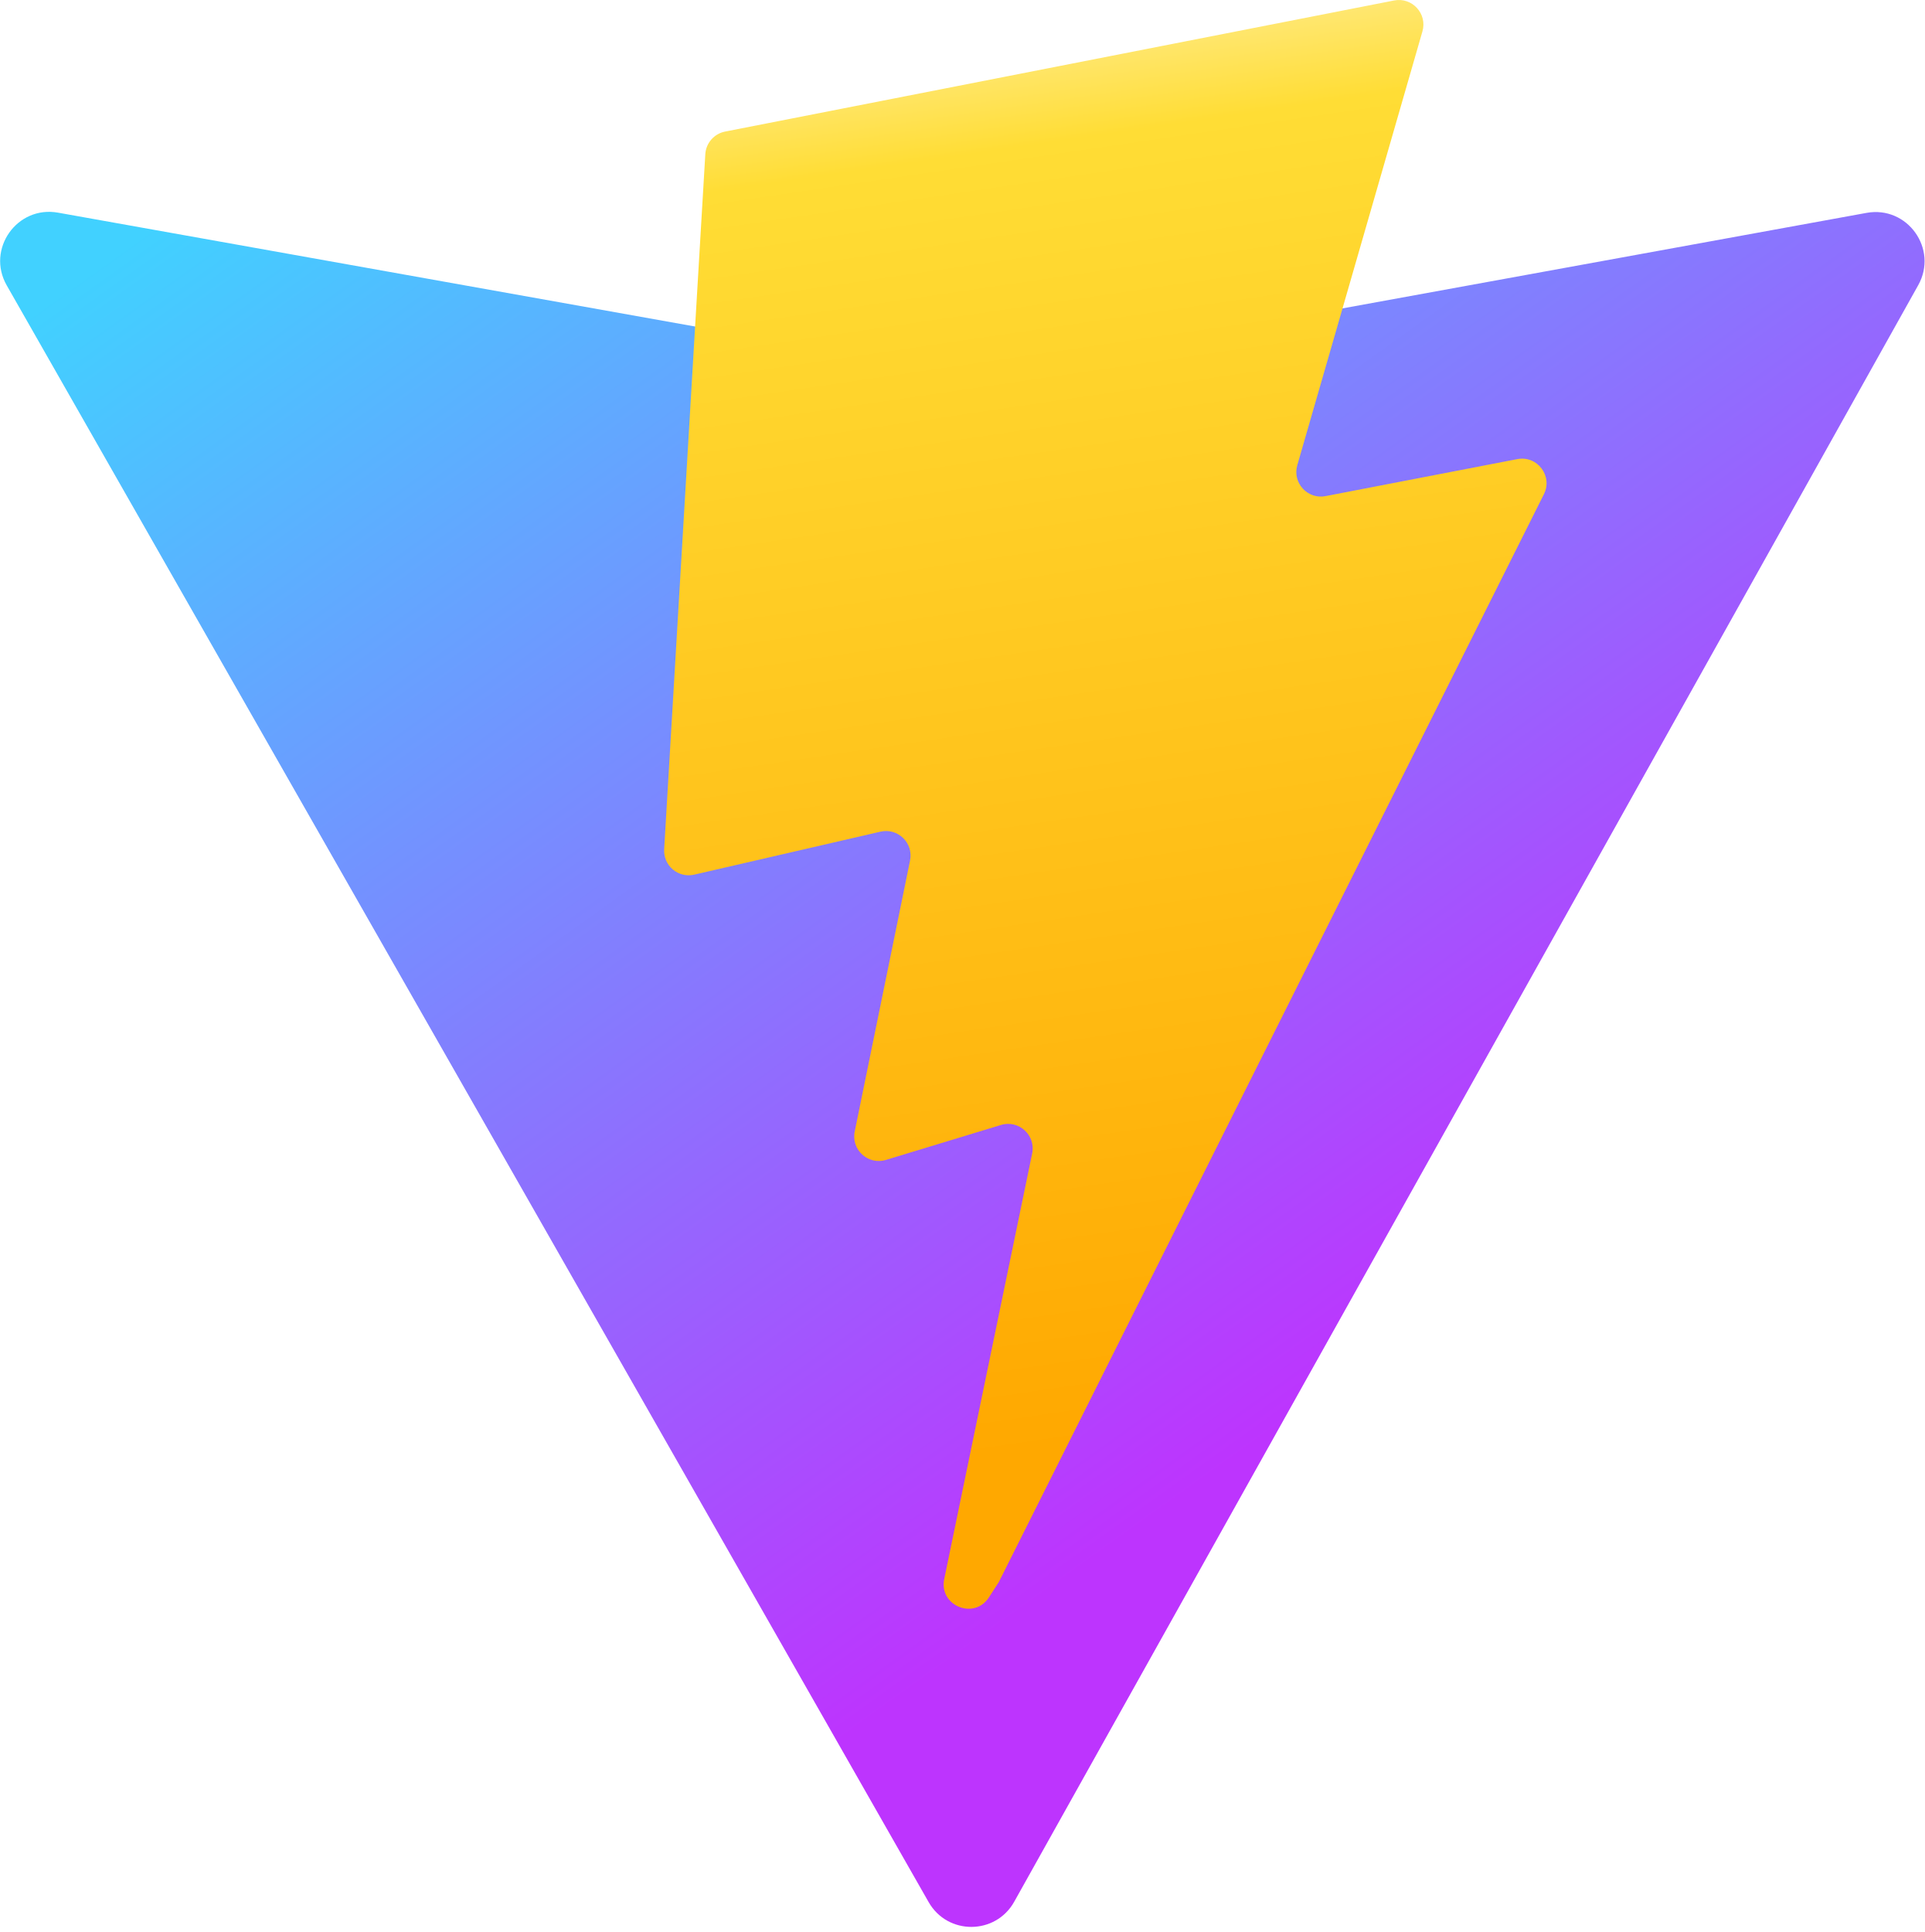
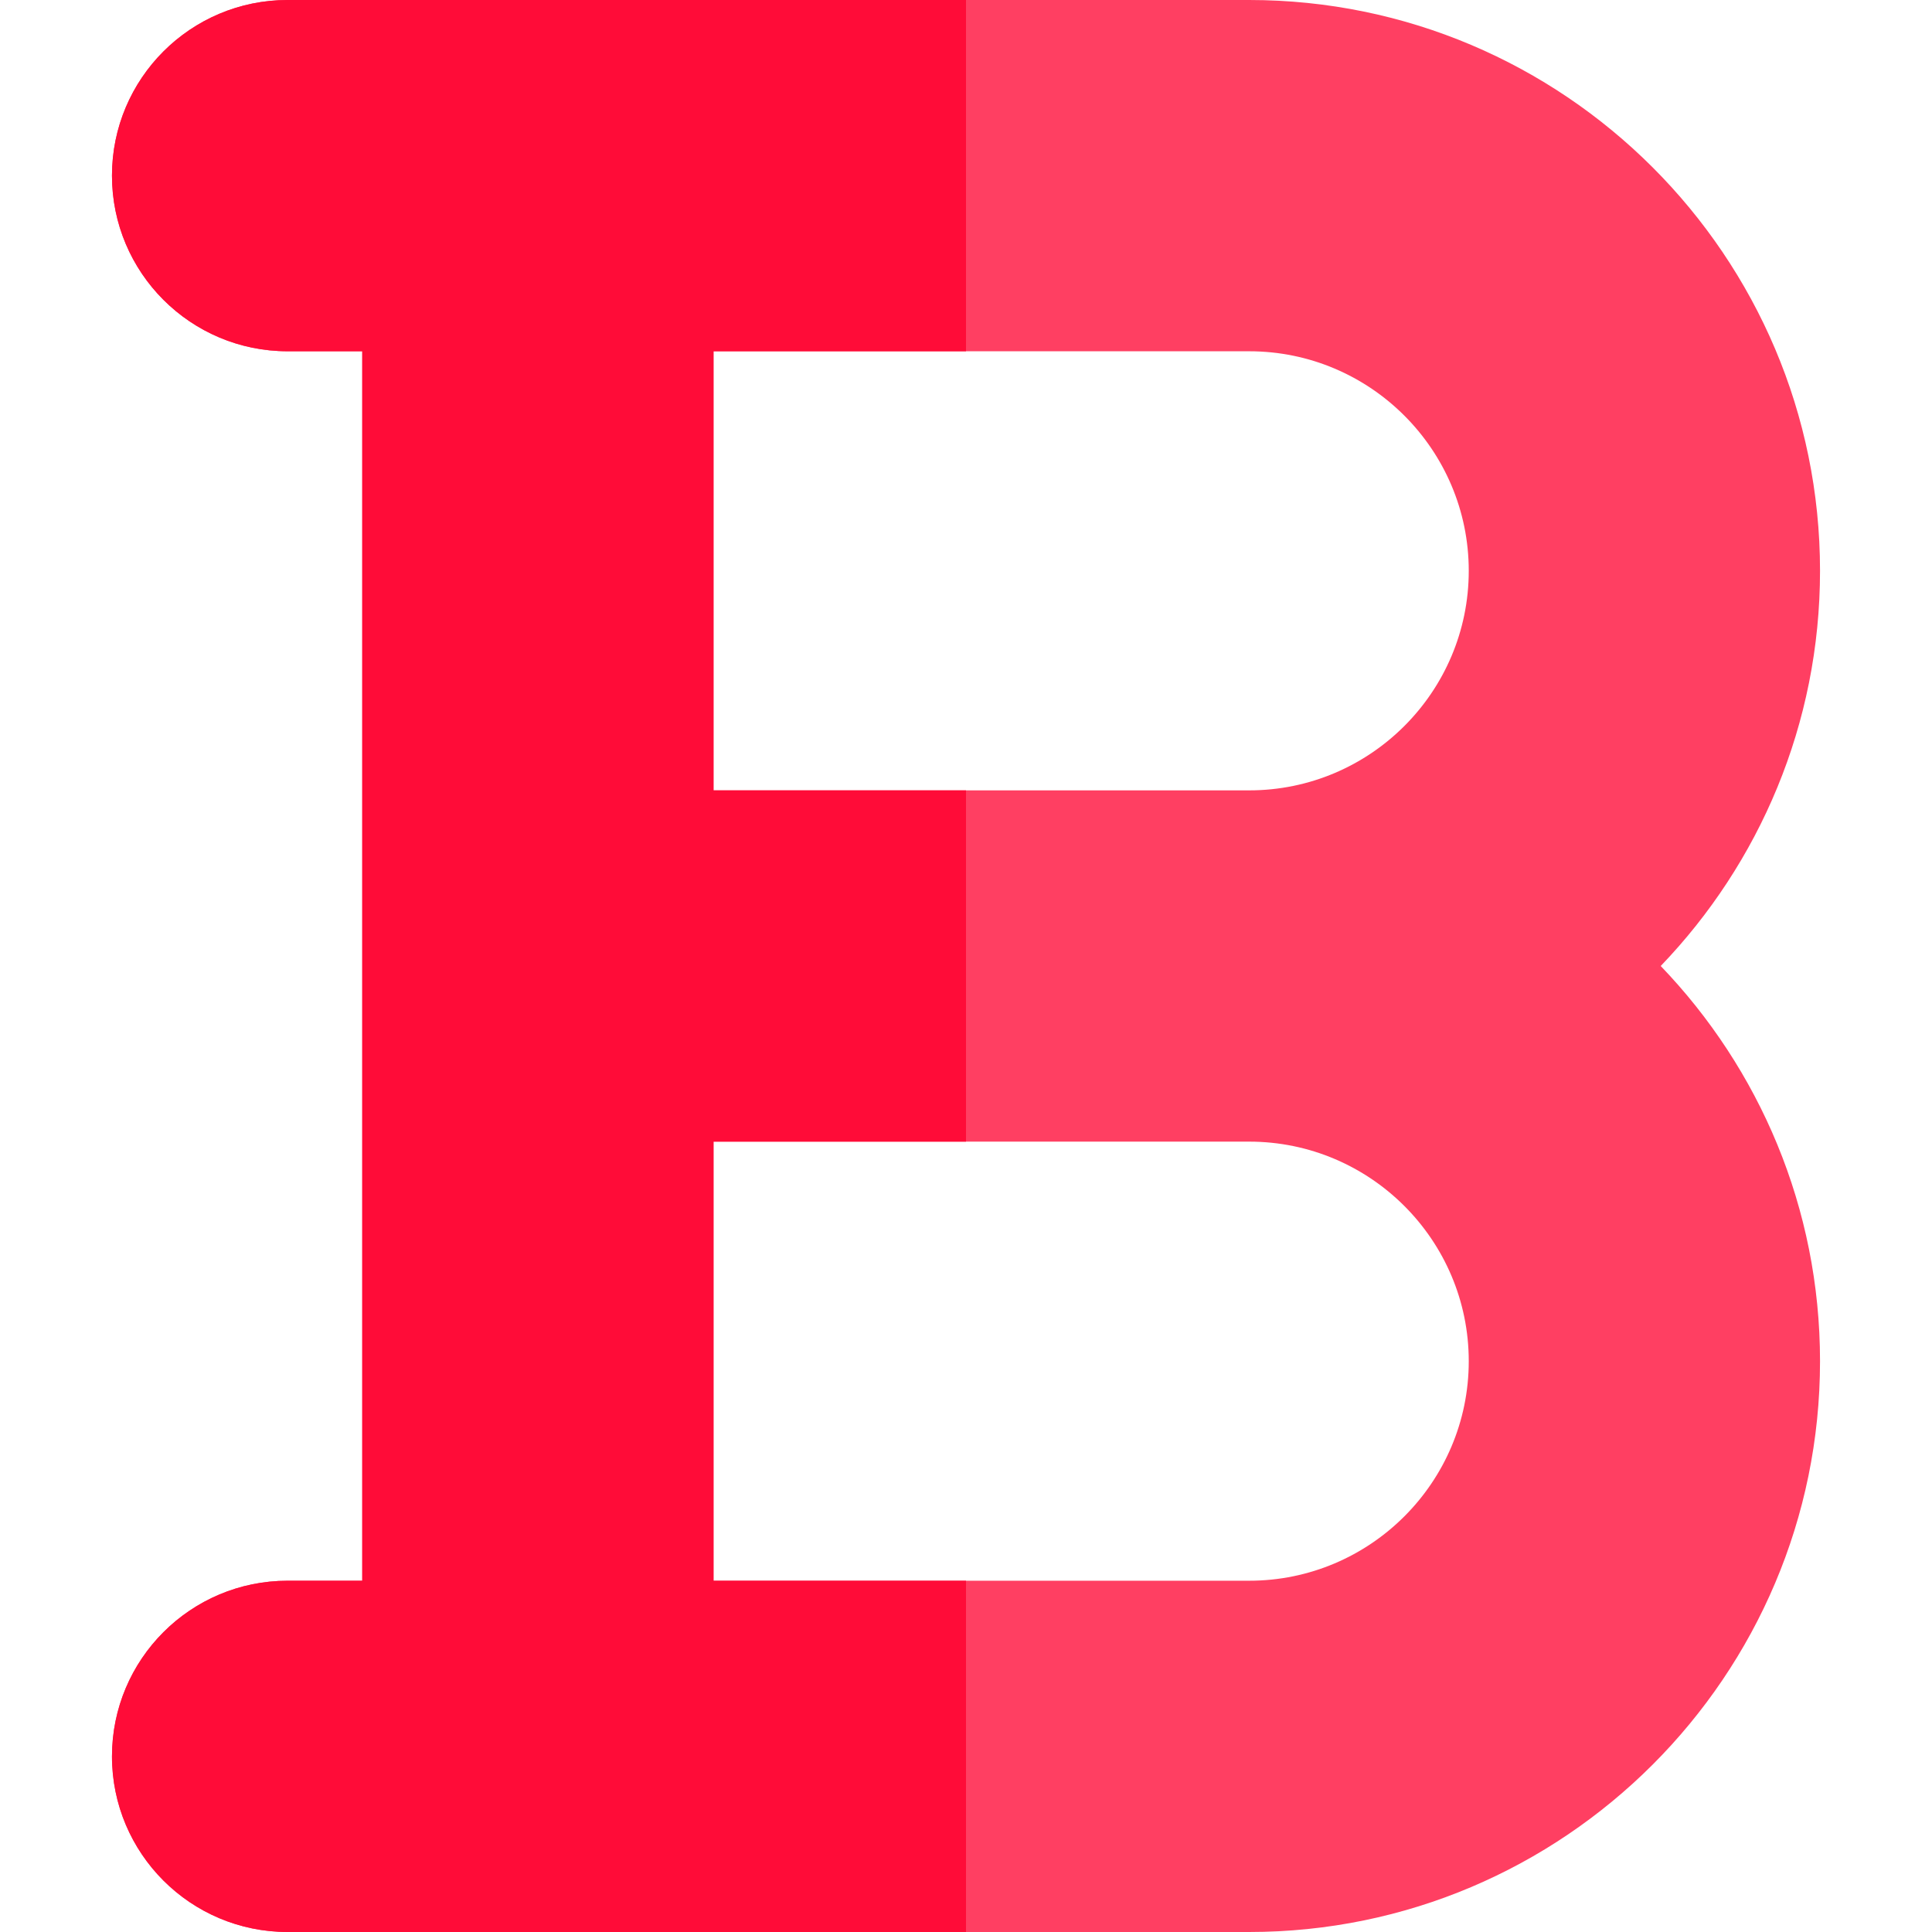
- <svg xmlns="http://www.w3.org/2000/svg" aria-hidden="true" role="img" class="iconify iconify--logos" width="31.88" height="32" preserveAspectRatio="xMidYMid meet" viewBox="0 0 256 257">
-   <defs>
-     <linearGradient id="IconifyId1813088fe1fbc01fb466" x1="-.828%" x2="57.636%" y1="7.652%" y2="78.411%">
-       <stop offset="0%" stop-color="#41D1FF" />
-       <stop offset="100%" stop-color="#BD34FE" />
-     </linearGradient>
-     <linearGradient id="IconifyId1813088fe1fbc01fb467" x1="43.376%" x2="50.316%" y1="2.242%" y2="89.03%">
-       <stop offset="0%" stop-color="#FFEA83" />
-       <stop offset="8.333%" stop-color="#FFDD35" />
-       <stop offset="100%" stop-color="#FFA800" />
-     </linearGradient>
-   </defs>
-   <path fill="url(#IconifyId1813088fe1fbc01fb466)" d="M255.153 37.938L134.897 252.976c-2.483 4.44-8.862 4.466-11.382.048L.875 37.958c-2.746-4.814 1.371-10.646 6.827-9.67l120.385 21.517a6.537 6.537 0 0 0 2.322-.004l117.867-21.483c5.438-.991 9.574 4.796 6.877 9.62Z" />
-   <path fill="url(#IconifyId1813088fe1fbc01fb467)" d="M185.432.063L96.44 17.501a3.268 3.268 0 0 0-2.634 3.014l-5.474 92.456a3.268 3.268 0 0 0 3.997 3.378l24.777-5.718c2.318-.535 4.413 1.507 3.936 3.838l-7.361 36.047c-.495 2.426 1.782 4.5 4.151 3.78l15.304-4.649c2.372-.72 4.652 1.36 4.15 3.788l-11.698 56.621c-.732 3.542 3.979 5.473 5.943 2.437l1.313-2.028l72.516-144.72c1.215-2.423-.88-5.186-3.54-4.672l-25.505 4.922c-2.396.462-4.435-1.77-3.759-4.114l16.646-57.705c.677-2.35-1.37-4.583-3.769-4.113Z" />
+ <svg xmlns="http://www.w3.org/2000/svg" height="800px" width="800px" version="1.1" id="Layer_1" viewBox="0 0 512 512" xml:space="preserve">
+   <path style="fill:#FF3F62;" d="M95.998,418.909H76.22c-25.706,0-46.545,20.84-46.545,46.545C29.674,491.16,50.514,512,76.22,512  h66.324h188.509c83.413,0,151.273-67.86,151.273-151.273c0-40.609-16.088-77.528-42.22-104.727  c26.132-27.2,42.22-64.118,42.22-104.727C482.326,67.86,414.466,0,331.053,0H142.544H76.22C50.514,0,29.674,20.84,29.674,46.545  s20.84,46.545,46.545,46.545h19.779V256V418.909z M189.089,93.091h141.964c32.082,0,58.182,26.1,58.182,58.182  s-26.1,58.182-58.182,58.182H189.089L189.089,93.091L189.089,93.091z M189.089,302.545h141.964c32.082,0,58.182,26.1,58.182,58.182  s-26.1,58.182-58.182,58.182H189.089L189.089,302.545L189.089,302.545z" />
+   <path style="fill:#FF0C38;" d="M189.089,418.909V302.545H256v-93.091h-66.911V93.091H256V0H142.544H76.22  C50.514,0,29.674,20.84,29.674,46.545s20.84,46.545,46.545,46.545h19.779V256v162.909H76.22c-25.706,0-46.545,20.84-46.545,46.545  C29.674,491.16,50.514,512,76.22,512h66.324H256v-93.091H189.089z" />
</svg>
